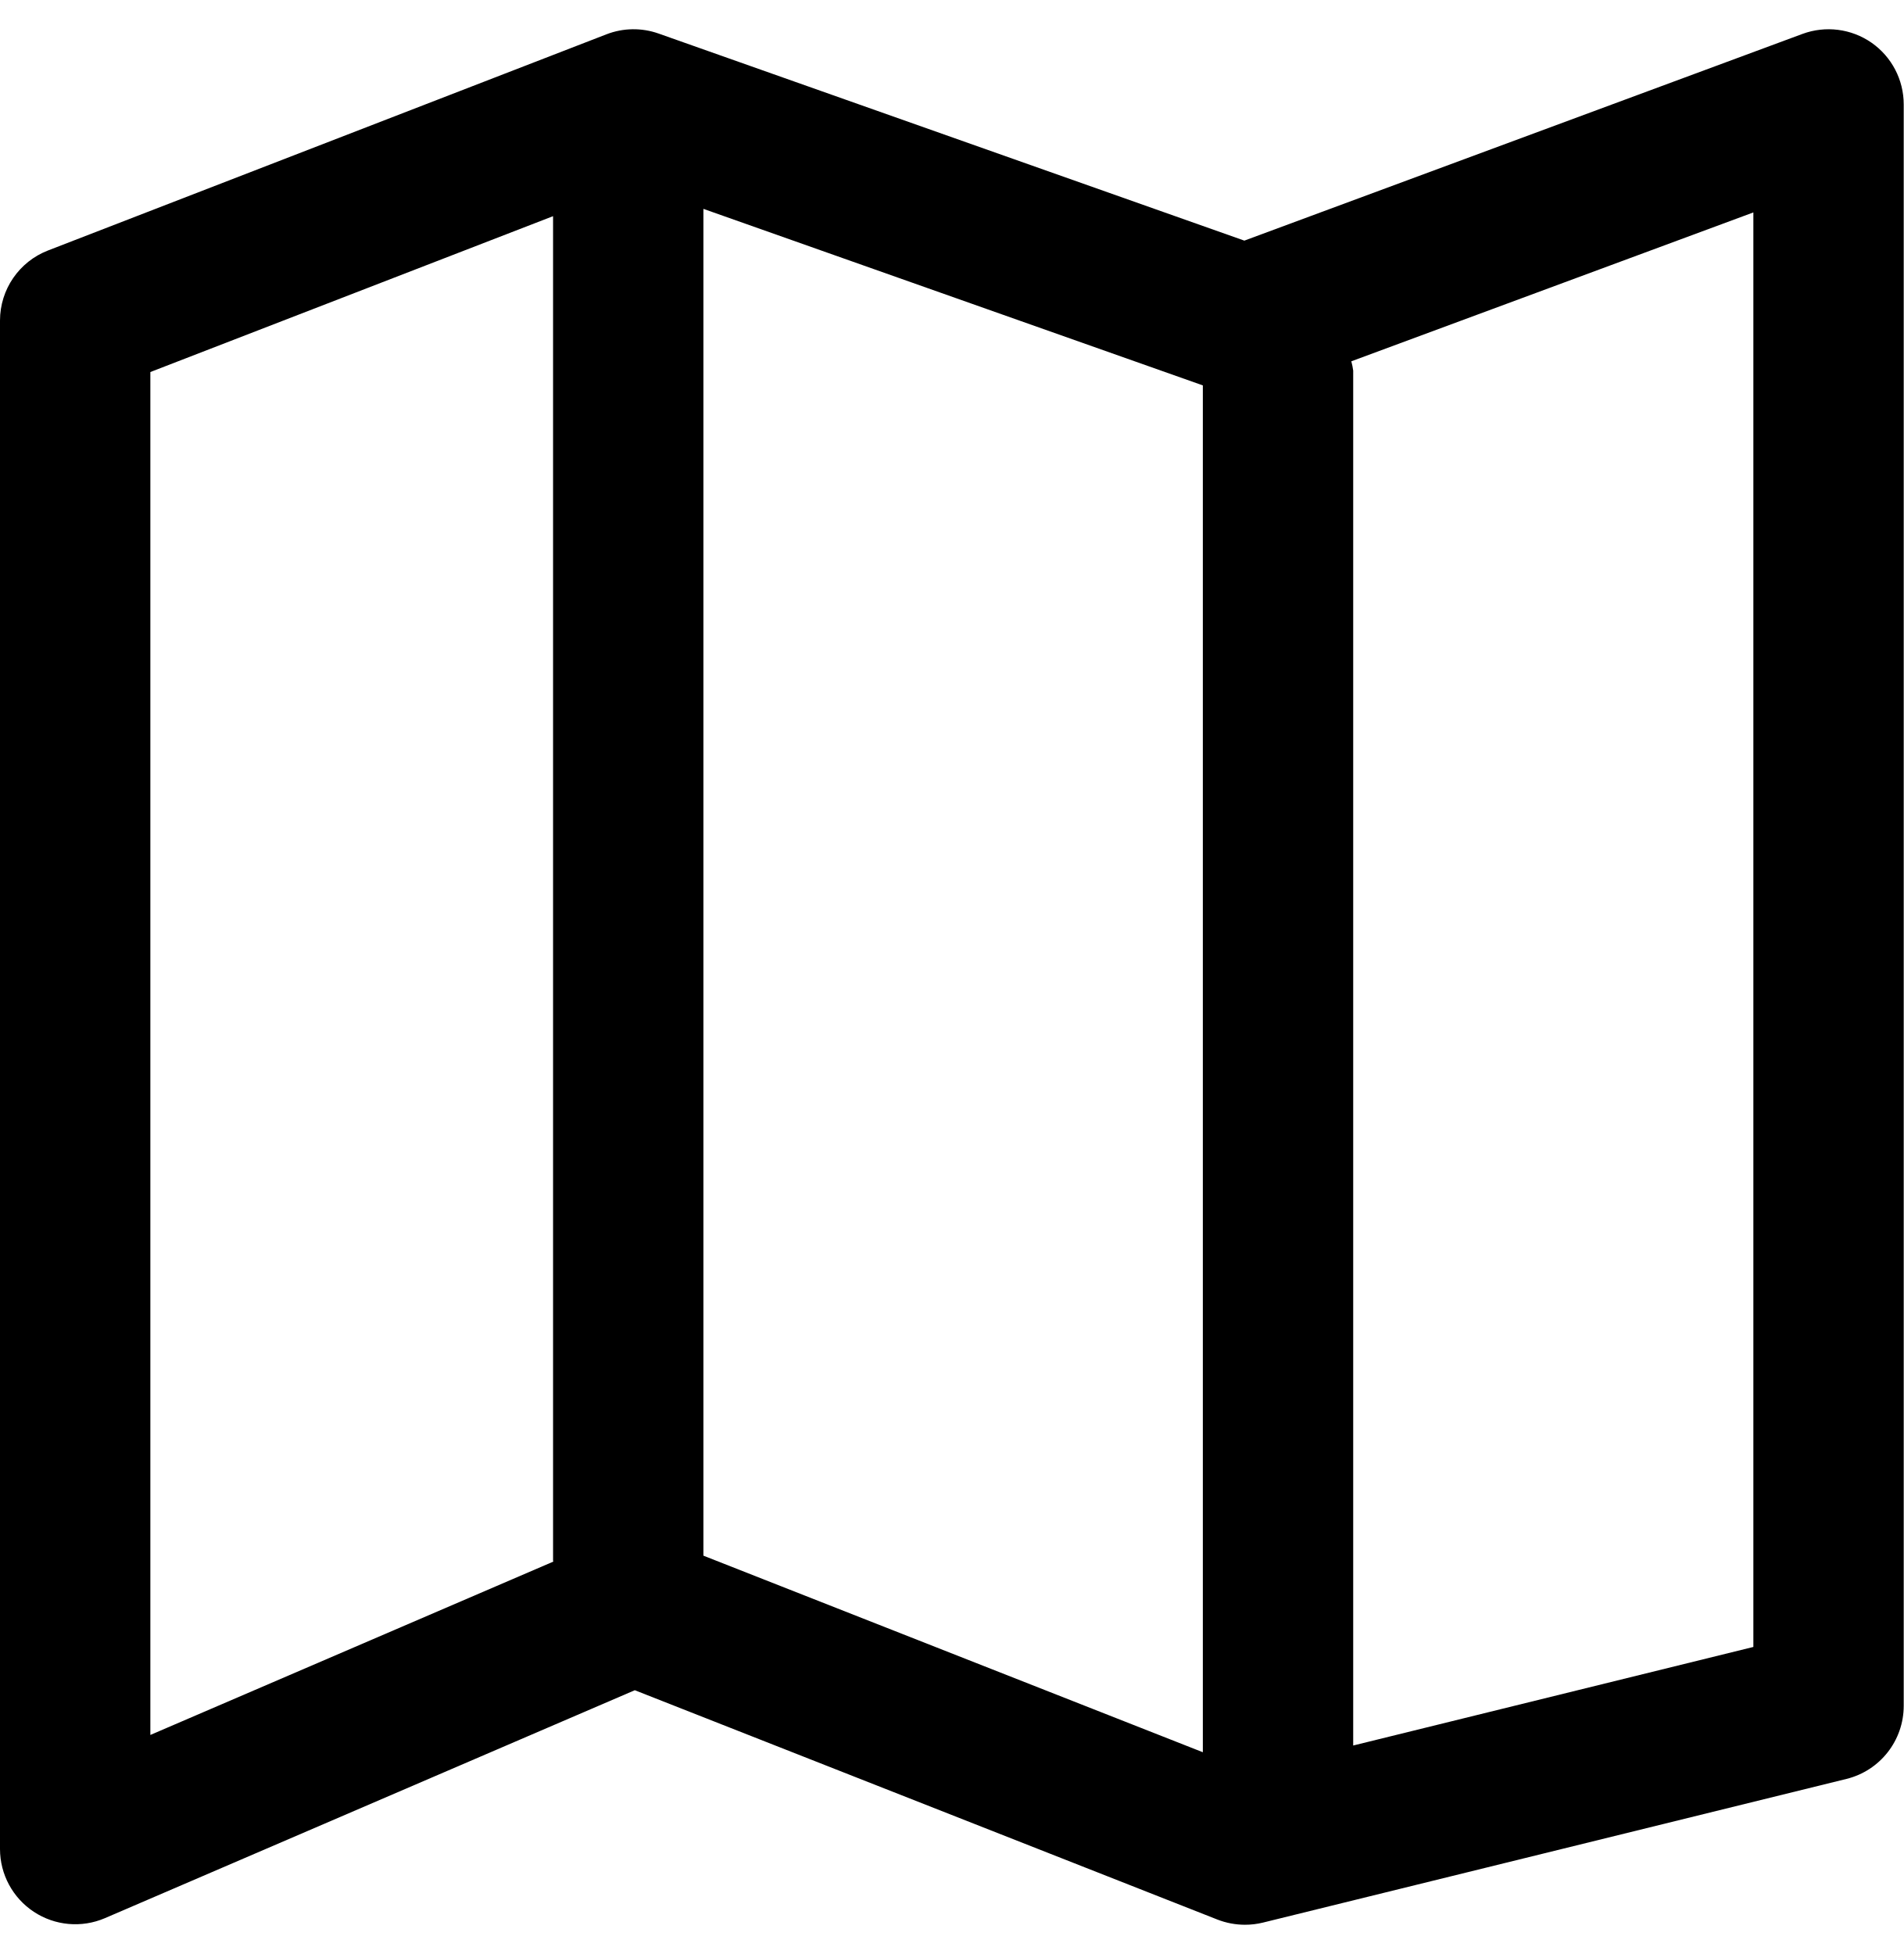
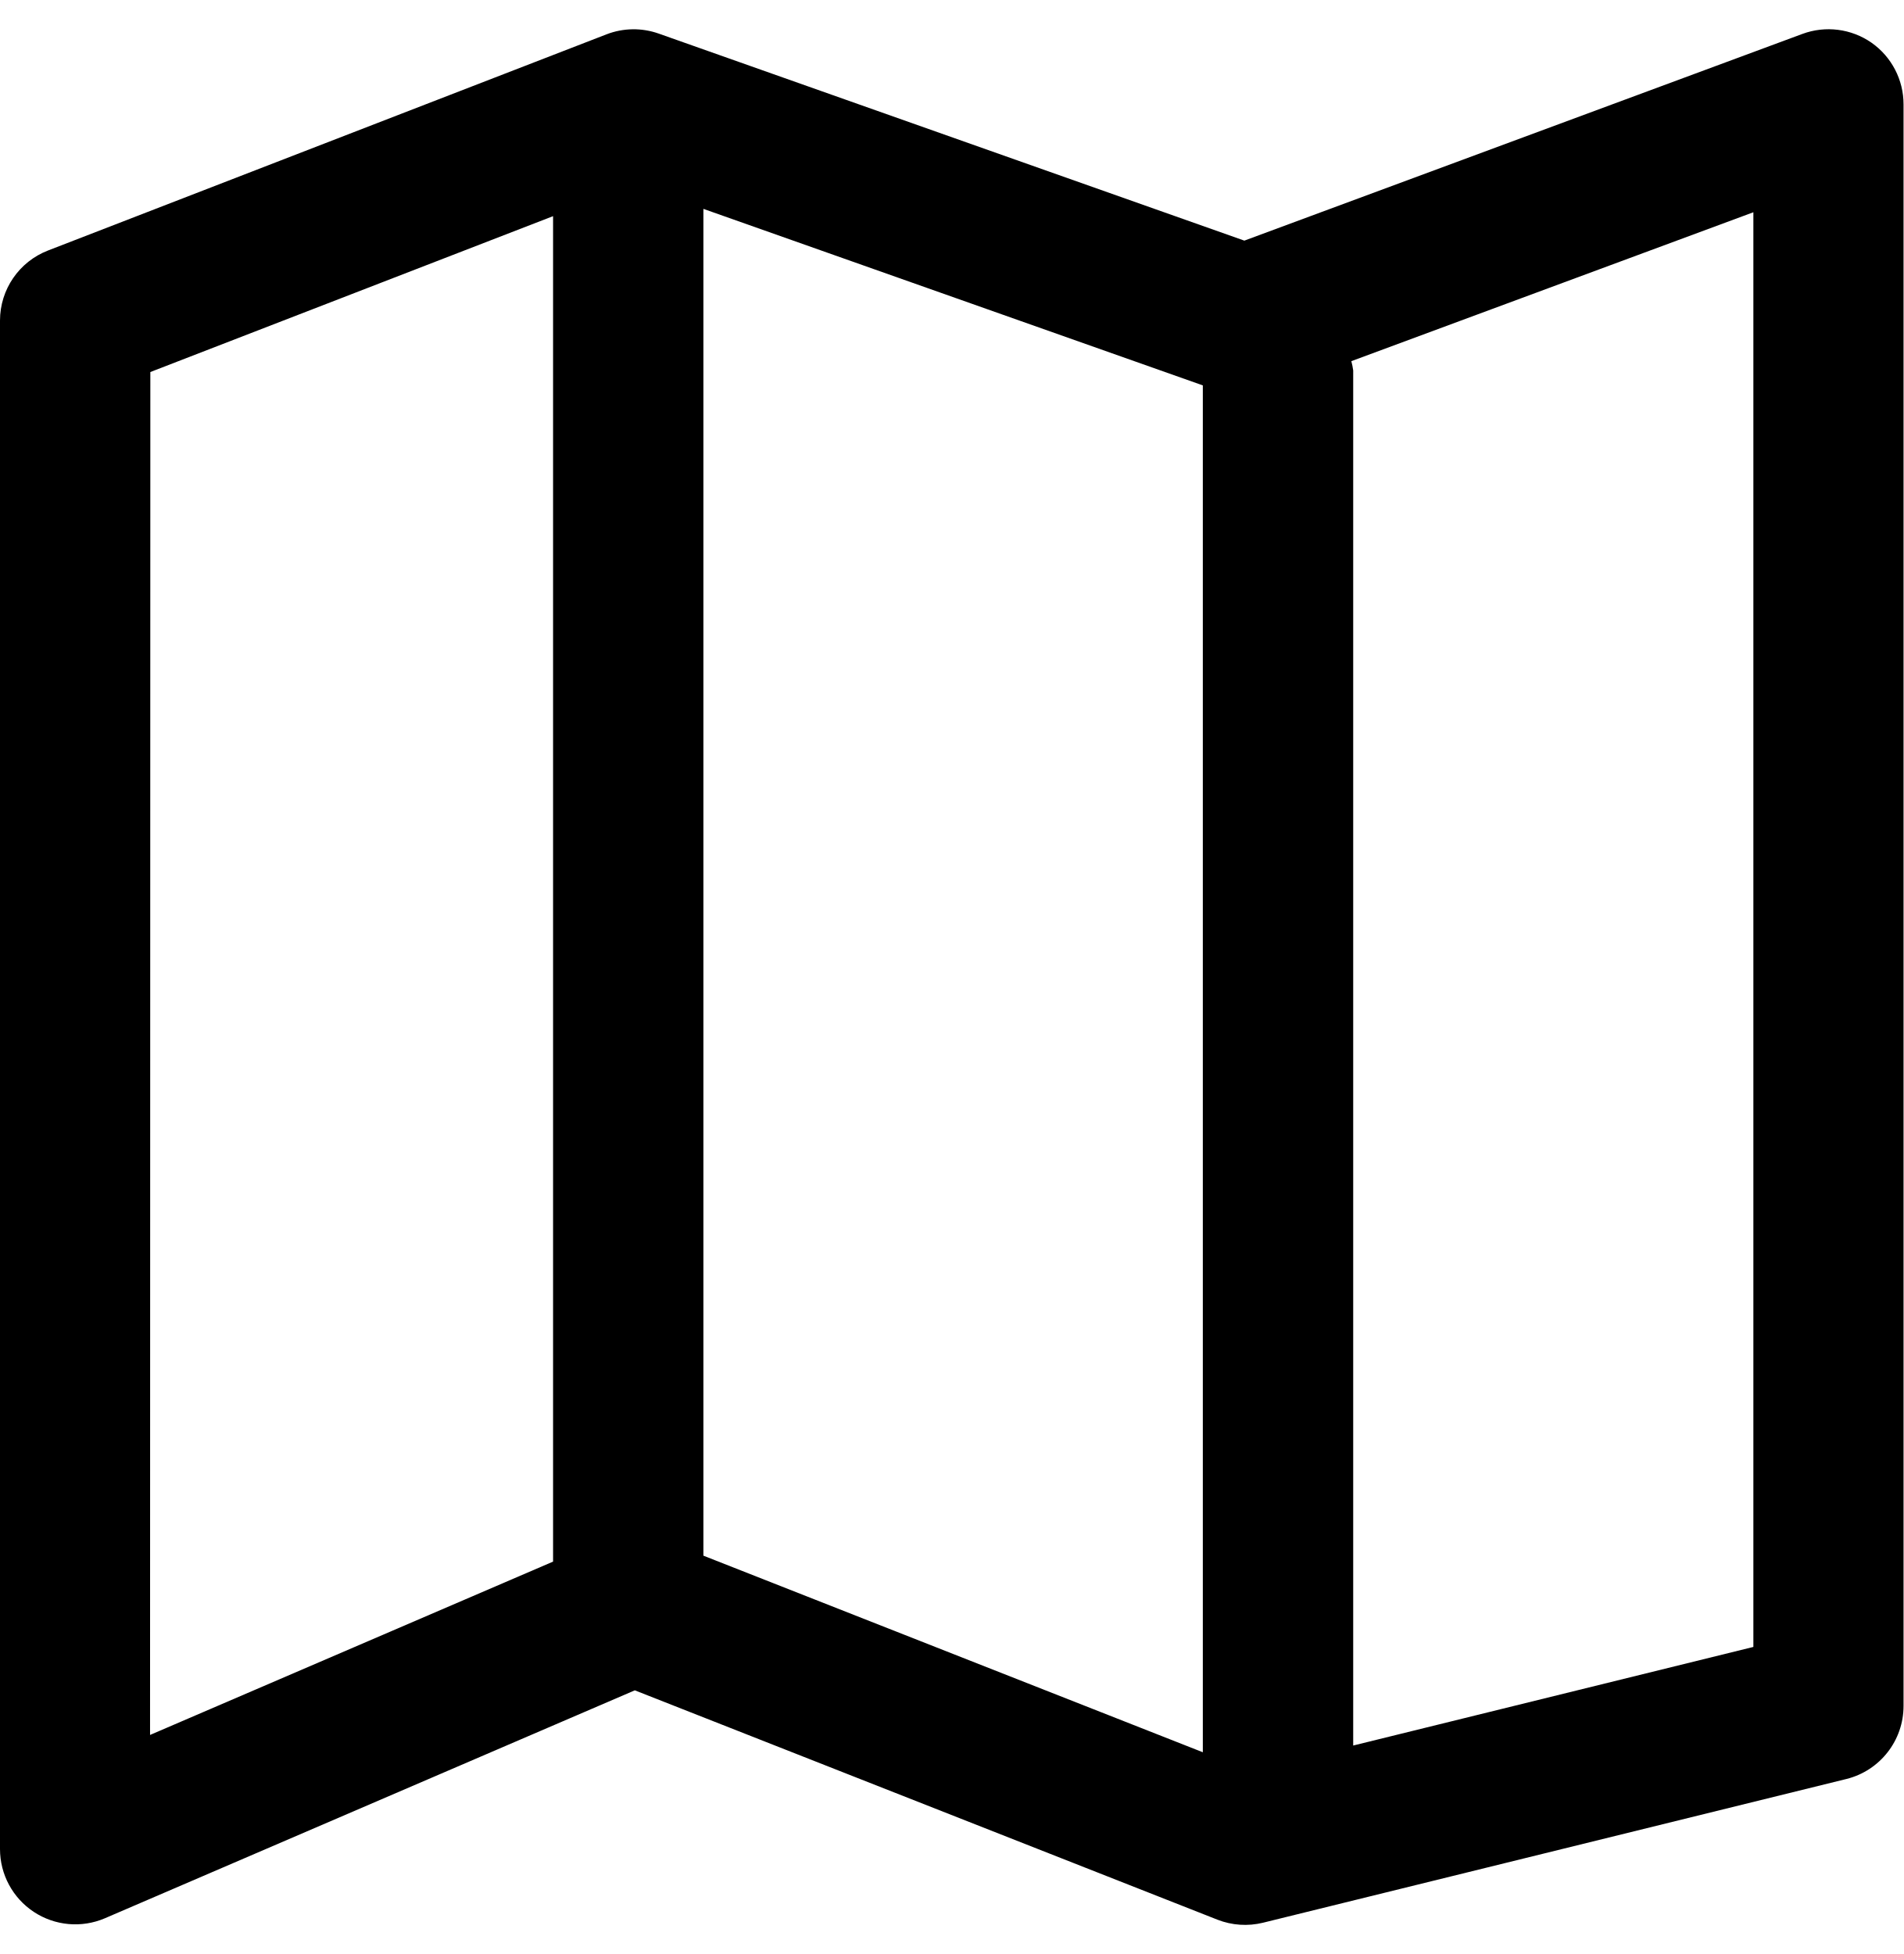
- <svg xmlns="http://www.w3.org/2000/svg" id="ds44-icons" width="467.642" height="480" viewBox="0 0 467.642 480">
+ <svg xmlns="http://www.w3.org/2000/svg" id="ds44-icons" viewBox="0 0 467.64 480">
  <g id="map">
-     <path d="M459.731,10.488a18.512,18.512,0,0,0-16.976-2.152L305.67,59.109,161.78,8.24a18.436,18.436,0,0,0-12.816.192l-137.157,53.093A18.462,18.462,0,0,0,0,78.742V454.229a18.491,18.491,0,0,0,25.753,16.976l130.184-56.003L299.057,471.541a18.619,18.619,0,0,0,6.757,1.274,18.402,18.402,0,0,0,4.424-.529l143.361-35.299a18.49,18.49,0,0,0,14.043-17.938V25.649A18.478,18.478,0,0,0,459.731,10.488Zm-286.938,40.821L295.474,94.672V430.435L172.793,382.15ZM36.934,91.39l98.924-38.287V383.342c0,.096.054.174.054.271l-98.978,42.579ZM430.708,404.574l-98.299,24.211V91.041a17.153,17.153,0,0,0-.463-2.286l98.762-36.572Z" />
+     <path d="M459.73,10.49a18.5,18.5,0,0,0-17-2.15L305.67,59.11,161.78,8.24A18.48,18.48,0,0,0,149,8.43L11.81,61.53A18.45,18.45,0,0,0,0,78.74V454.23a18.49,18.49,0,0,0,25.75,17l130.19-56,143.12,56.34a18.57,18.57,0,0,0,11.18.75L453.6,437a18.49,18.49,0,0,0,14-17.94V25.65A18.48,18.48,0,0,0,459.73,10.49ZM172.79,51.31,295.47,94.67V430.44L172.79,382.15ZM36.93,91.39,135.86,53.1V383.34c0,.1,0,.18,0,.27l-99,42.58ZM430.71,404.57l-98.3,24.22V91a17.37,17.37,0,0,0-.46-2.28l98.76-36.58Z" />
  </g>
</svg>
